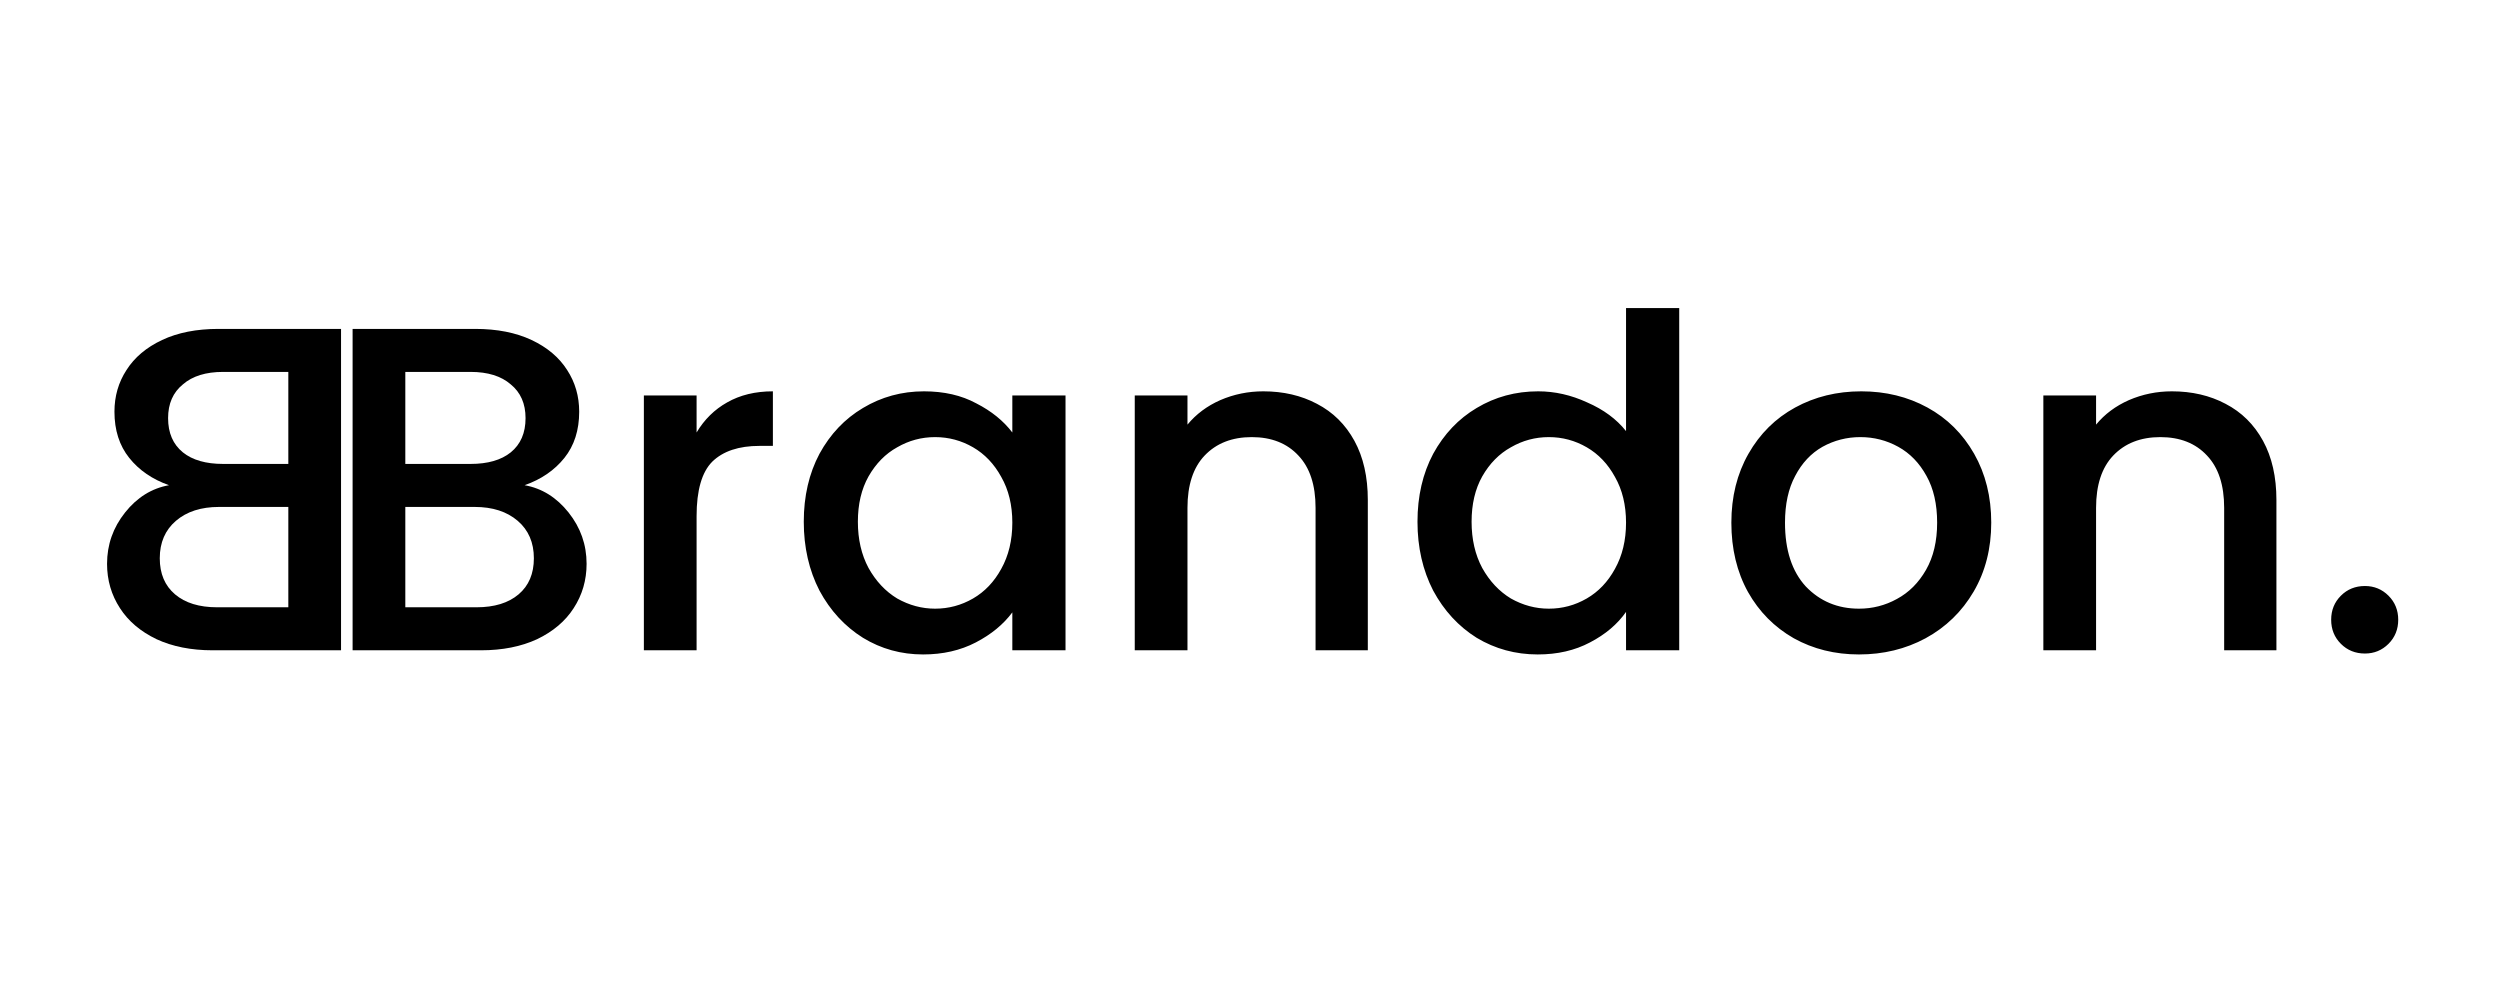
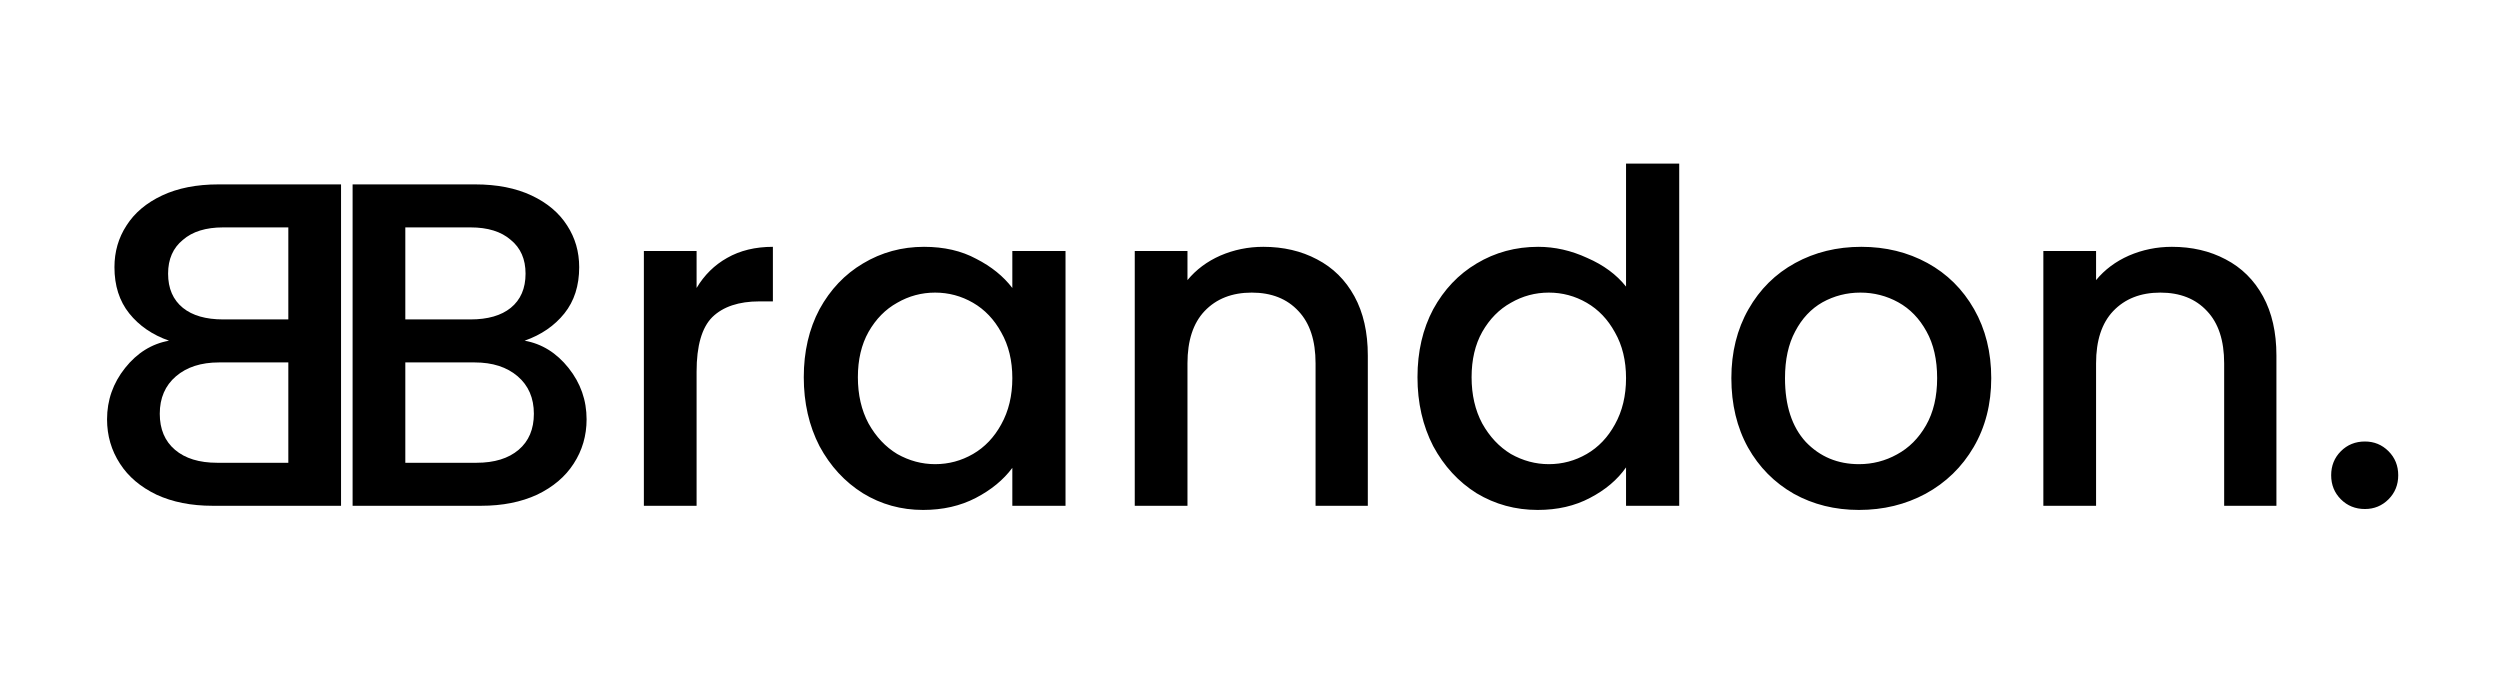
- <svg xmlns="http://www.w3.org/2000/svg" width="173" height="68" viewBox="0 0 173 68" fill="none">
-   <path d="M11.696 33.576C10.501 33.789 9.488 34.419 8.656 35.464C7.824 36.509 7.408 37.693 7.408 39.016C7.408 40.147 7.707 41.171 8.304 42.088C8.88 42.984 9.723 43.699 10.832 44.232C11.941 44.744 13.232 45 14.704 45H23.6V22.76H15.12C13.605 22.76 12.304 23.016 11.216 23.528C10.128 24.04 9.307 24.733 8.752 25.608C8.197 26.461 7.92 27.421 7.92 28.488C7.92 29.768 8.261 30.835 8.944 31.688C9.627 32.541 10.544 33.171 11.696 33.576ZM19.952 32.104H15.44C14.245 32.104 13.317 31.837 12.656 31.304C11.973 30.749 11.632 29.96 11.632 28.936C11.632 27.933 11.973 27.155 12.656 26.6C13.317 26.024 14.245 25.736 15.44 25.736H19.952V32.104ZM15.024 42.024C13.787 42.024 12.816 41.725 12.112 41.128C11.408 40.531 11.056 39.699 11.056 38.632C11.056 37.544 11.429 36.68 12.176 36.04C12.923 35.4 13.915 35.08 15.152 35.08H19.952V42.024H15.024Z" fill="black" />
-   <path d="M36.304 33.576C37.499 33.789 38.512 34.419 39.344 35.464C40.176 36.509 40.592 37.693 40.592 39.016C40.592 40.147 40.293 41.171 39.696 42.088C39.12 42.984 38.277 43.699 37.168 44.232C36.059 44.744 34.768 45 33.296 45H24.4V22.76H32.88C34.395 22.76 35.696 23.016 36.784 23.528C37.872 24.04 38.693 24.733 39.248 25.608C39.803 26.461 40.08 27.421 40.08 28.488C40.08 29.768 39.739 30.835 39.056 31.688C38.373 32.541 37.456 33.171 36.304 33.576ZM28.048 32.104H32.56C33.755 32.104 34.683 31.837 35.344 31.304C36.027 30.749 36.368 29.96 36.368 28.936C36.368 27.933 36.027 27.155 35.344 26.6C34.683 26.024 33.755 25.736 32.56 25.736H28.048V32.104ZM32.976 42.024C34.213 42.024 35.184 41.725 35.888 41.128C36.592 40.531 36.944 39.699 36.944 38.632C36.944 37.544 36.571 36.68 35.824 36.04C35.077 35.4 34.085 35.08 32.848 35.08H28.048V42.024H32.976ZM48.204 29.928C48.738 29.032 49.442 28.339 50.316 27.848C51.212 27.336 52.268 27.08 53.484 27.08V30.856H52.556C51.127 30.856 50.039 31.219 49.292 31.944C48.567 32.669 48.204 33.928 48.204 35.72V45H44.556V27.368H48.204V29.928ZM55.621 36.104C55.621 34.333 55.984 32.765 56.709 31.4C57.456 30.035 58.459 28.979 59.718 28.232C60.998 27.464 62.406 27.08 63.941 27.08C65.328 27.08 66.534 27.357 67.558 27.912C68.603 28.445 69.435 29.117 70.053 29.928V27.368H73.734V45H70.053V42.376C69.435 43.208 68.592 43.901 67.525 44.456C66.459 45.011 65.243 45.288 63.877 45.288C62.363 45.288 60.976 44.904 59.718 44.136C58.459 43.347 57.456 42.259 56.709 40.872C55.984 39.464 55.621 37.875 55.621 36.104ZM70.053 36.168C70.053 34.952 69.797 33.896 69.285 33C68.795 32.104 68.144 31.421 67.334 30.952C66.523 30.483 65.648 30.248 64.71 30.248C63.771 30.248 62.896 30.483 62.086 30.952C61.275 31.4 60.614 32.072 60.102 32.968C59.611 33.843 59.365 34.888 59.365 36.104C59.365 37.32 59.611 38.387 60.102 39.304C60.614 40.221 61.275 40.925 62.086 41.416C62.917 41.885 63.792 42.12 64.71 42.12C65.648 42.12 66.523 41.885 67.334 41.416C68.144 40.947 68.795 40.264 69.285 39.368C69.797 38.451 70.053 37.384 70.053 36.168ZM87.421 27.08C88.808 27.08 90.045 27.368 91.133 27.944C92.242 28.52 93.106 29.373 93.725 30.504C94.344 31.635 94.653 33 94.653 34.6V45H91.037V35.144C91.037 33.565 90.642 32.36 89.853 31.528C89.064 30.675 87.986 30.248 86.621 30.248C85.256 30.248 84.168 30.675 83.357 31.528C82.568 32.36 82.173 33.565 82.173 35.144V45H78.525V27.368H82.173V29.384C82.77 28.659 83.528 28.093 84.445 27.688C85.384 27.283 86.376 27.08 87.421 27.08ZM98.09 36.104C98.09 34.333 98.453 32.765 99.178 31.4C99.925 30.035 100.928 28.979 102.186 28.232C103.466 27.464 104.885 27.08 106.442 27.08C107.594 27.08 108.725 27.336 109.834 27.848C110.965 28.339 111.861 29 112.522 29.832V21.32H116.202V45H112.522V42.344C111.925 43.197 111.093 43.901 110.026 44.456C108.981 45.011 107.776 45.288 106.41 45.288C104.874 45.288 103.466 44.904 102.186 44.136C100.928 43.347 99.925 42.259 99.178 40.872C98.453 39.464 98.09 37.875 98.09 36.104ZM112.522 36.168C112.522 34.952 112.266 33.896 111.754 33C111.264 32.104 110.613 31.421 109.802 30.952C108.992 30.483 108.117 30.248 107.178 30.248C106.24 30.248 105.365 30.483 104.554 30.952C103.744 31.4 103.082 32.072 102.57 32.968C102.08 33.843 101.834 34.888 101.834 36.104C101.834 37.32 102.08 38.387 102.57 39.304C103.082 40.221 103.744 40.925 104.554 41.416C105.386 41.885 106.261 42.12 107.178 42.12C108.117 42.12 108.992 41.885 109.802 41.416C110.613 40.947 111.264 40.264 111.754 39.368C112.266 38.451 112.522 37.384 112.522 36.168ZM128.642 45.288C126.978 45.288 125.474 44.915 124.13 44.168C122.786 43.4 121.73 42.333 120.962 40.968C120.194 39.581 119.81 37.981 119.81 36.168C119.81 34.376 120.204 32.787 120.994 31.4C121.783 30.013 122.86 28.947 124.226 28.2C125.591 27.453 127.116 27.08 128.802 27.08C130.487 27.08 132.012 27.453 133.378 28.2C134.743 28.947 135.82 30.013 136.61 31.4C137.399 32.787 137.794 34.376 137.794 36.168C137.794 37.96 137.388 39.549 136.578 40.936C135.767 42.323 134.658 43.4 133.25 44.168C131.863 44.915 130.327 45.288 128.642 45.288ZM128.642 42.12C129.58 42.12 130.455 41.896 131.266 41.448C132.098 41 132.77 40.328 133.282 39.432C133.794 38.536 134.05 37.448 134.05 36.168C134.05 34.888 133.804 33.811 133.314 32.936C132.823 32.04 132.172 31.368 131.362 30.92C130.551 30.472 129.676 30.248 128.738 30.248C127.799 30.248 126.924 30.472 126.114 30.92C125.324 31.368 124.695 32.04 124.226 32.936C123.756 33.811 123.522 34.888 123.522 36.168C123.522 38.067 124.002 39.539 124.962 40.584C125.943 41.608 127.17 42.12 128.642 42.12ZM150.296 27.08C151.683 27.08 152.92 27.368 154.008 27.944C155.117 28.52 155.981 29.373 156.6 30.504C157.219 31.635 157.528 33 157.528 34.6V45H153.912V35.144C153.912 33.565 153.517 32.36 152.728 31.528C151.939 30.675 150.861 30.248 149.496 30.248C148.131 30.248 147.043 30.675 146.232 31.528C145.443 32.36 145.048 33.565 145.048 35.144V45H141.4V27.368H145.048V29.384C145.645 28.659 146.403 28.093 147.32 27.688C148.259 27.283 149.251 27.08 150.296 27.08ZM163.653 45.224C162.992 45.224 162.437 45 161.989 44.552C161.541 44.104 161.317 43.549 161.317 42.888C161.317 42.227 161.541 41.672 161.989 41.224C162.437 40.776 162.992 40.552 163.653 40.552C164.293 40.552 164.837 40.776 165.285 41.224C165.733 41.672 165.957 42.227 165.957 42.888C165.957 43.549 165.733 44.104 165.285 44.552C164.837 45 164.293 45.224 163.653 45.224Z" fill="black" />
+ <svg xmlns="http://www.w3.org/2000/svg" width="173" height="48" viewBox="0 0 173 48" fill="none">
+   <path d="M11.696 23.576C10.501 23.789 9.488 24.419 8.656 25.464C7.824 26.509 7.408 27.693 7.408 29.016C7.408 30.147 7.707 31.171 8.304 32.088C8.88 32.984 9.723 33.699 10.832 34.232C11.941 34.744 13.232 35 14.704 35H23.6V12.76H15.12C13.605 12.76 12.304 13.016 11.216 13.528C10.128 14.04 9.307 14.733 8.752 15.608C8.197 16.461 7.92 17.421 7.92 18.488C7.92 19.768 8.261 20.835 8.944 21.688C9.627 22.541 10.544 23.171 11.696 23.576ZM19.952 22.104H15.44C14.245 22.104 13.317 21.837 12.656 21.304C11.973 20.749 11.632 19.96 11.632 18.936C11.632 17.933 11.973 17.155 12.656 16.6C13.317 16.024 14.245 15.736 15.44 15.736H19.952V22.104ZM15.024 32.024C13.787 32.024 12.816 31.725 12.112 31.128C11.408 30.531 11.056 29.699 11.056 28.632C11.056 27.544 11.429 26.68 12.176 26.04C12.923 25.4 13.915 25.08 15.152 25.08H19.952V32.024H15.024Z" fill="black" />
+   <path d="M36.304 23.576C37.499 23.789 38.512 24.419 39.344 25.464C40.176 26.509 40.592 27.693 40.592 29.016C40.592 30.147 40.293 31.171 39.696 32.088C39.12 32.984 38.277 33.699 37.168 34.232C36.059 34.744 34.768 35 33.296 35H24.4V12.76H32.88C34.395 12.76 35.696 13.016 36.784 13.528C37.872 14.04 38.693 14.733 39.248 15.608C39.803 16.461 40.08 17.421 40.08 18.488C40.08 19.768 39.739 20.835 39.056 21.688C38.373 22.541 37.456 23.171 36.304 23.576ZM28.048 22.104H32.56C33.755 22.104 34.683 21.837 35.344 21.304C36.027 20.749 36.368 19.96 36.368 18.936C36.368 17.933 36.027 17.155 35.344 16.6C34.683 16.024 33.755 15.736 32.56 15.736H28.048V22.104ZM32.976 32.024C34.213 32.024 35.184 31.725 35.888 31.128C36.592 30.531 36.944 29.699 36.944 28.632C36.944 27.544 36.571 26.68 35.824 26.04C35.077 25.4 34.085 25.08 32.848 25.08H28.048V32.024H32.976ZM48.204 19.928C48.738 19.032 49.442 18.339 50.316 17.848C51.212 17.336 52.268 17.08 53.484 17.08V20.856H52.556C51.127 20.856 50.039 21.219 49.292 21.944C48.567 22.669 48.204 23.928 48.204 25.72V35H44.556V17.368H48.204V19.928ZM55.621 26.104C55.621 24.333 55.984 22.765 56.709 21.4C57.456 20.035 58.459 18.979 59.718 18.232C60.998 17.464 62.406 17.08 63.941 17.08C65.328 17.08 66.534 17.357 67.558 17.912C68.603 18.445 69.435 19.117 70.053 19.928V17.368H73.734V35H70.053V32.376C69.435 33.208 68.592 33.901 67.525 34.456C66.459 35.011 65.243 35.288 63.877 35.288C62.363 35.288 60.976 34.904 59.718 34.136C58.459 33.347 57.456 32.259 56.709 30.872C55.984 29.464 55.621 27.875 55.621 26.104ZM70.053 26.168C70.053 24.952 69.797 23.896 69.285 23C68.795 22.104 68.144 21.421 67.334 20.952C66.523 20.483 65.648 20.248 64.71 20.248C63.771 20.248 62.896 20.483 62.086 20.952C61.275 21.4 60.614 22.072 60.102 22.968C59.611 23.843 59.365 24.888 59.365 26.104C59.365 27.32 59.611 28.387 60.102 29.304C60.614 30.221 61.275 30.925 62.086 31.416C62.917 31.885 63.792 32.12 64.71 32.12C65.648 32.12 66.523 31.885 67.334 31.416C68.144 30.947 68.795 30.264 69.285 29.368C69.797 28.451 70.053 27.384 70.053 26.168ZM87.421 17.08C88.808 17.08 90.045 17.368 91.133 17.944C92.242 18.52 93.106 19.373 93.725 20.504C94.344 21.635 94.653 23 94.653 24.6V35H91.037V25.144C91.037 23.565 90.642 22.36 89.853 21.528C89.064 20.675 87.986 20.248 86.621 20.248C85.256 20.248 84.168 20.675 83.357 21.528C82.568 22.36 82.173 23.565 82.173 25.144V35H78.525V17.368H82.173V19.384C82.77 18.659 83.528 18.093 84.445 17.688C85.384 17.283 86.376 17.08 87.421 17.08ZM98.09 26.104C98.09 24.333 98.453 22.765 99.178 21.4C99.925 20.035 100.928 18.979 102.186 18.232C103.466 17.464 104.885 17.08 106.442 17.08C107.594 17.08 108.725 17.336 109.834 17.848C110.965 18.339 111.861 19 112.522 19.832V11.32H116.202V35H112.522V32.344C111.925 33.197 111.093 33.901 110.026 34.456C108.981 35.011 107.776 35.288 106.41 35.288C104.874 35.288 103.466 34.904 102.186 34.136C100.928 33.347 99.925 32.259 99.178 30.872C98.453 29.464 98.09 27.875 98.09 26.104ZM112.522 26.168C112.522 24.952 112.266 23.896 111.754 23C111.264 22.104 110.613 21.421 109.802 20.952C108.992 20.483 108.117 20.248 107.178 20.248C106.24 20.248 105.365 20.483 104.554 20.952C103.744 21.4 103.082 22.072 102.57 22.968C102.08 23.843 101.834 24.888 101.834 26.104C101.834 27.32 102.08 28.387 102.57 29.304C103.082 30.221 103.744 30.925 104.554 31.416C105.386 31.885 106.261 32.12 107.178 32.12C108.117 32.12 108.992 31.885 109.802 31.416C110.613 30.947 111.264 30.264 111.754 29.368C112.266 28.451 112.522 27.384 112.522 26.168ZM128.642 35.288C126.978 35.288 125.474 34.915 124.13 34.168C122.786 33.4 121.73 32.333 120.962 30.968C120.194 29.581 119.81 27.981 119.81 26.168C119.81 24.376 120.204 22.787 120.994 21.4C121.783 20.013 122.86 18.947 124.226 18.2C125.591 17.453 127.116 17.08 128.802 17.08C130.487 17.08 132.012 17.453 133.378 18.2C134.743 18.947 135.82 20.013 136.61 21.4C137.399 22.787 137.794 24.376 137.794 26.168C137.794 27.96 137.388 29.549 136.578 30.936C135.767 32.323 134.658 33.4 133.25 34.168C131.863 34.915 130.327 35.288 128.642 35.288ZM128.642 32.12C129.58 32.12 130.455 31.896 131.266 31.448C132.098 31 132.77 30.328 133.282 29.432C133.794 28.536 134.05 27.448 134.05 26.168C134.05 24.888 133.804 23.811 133.314 22.936C132.823 22.04 132.172 21.368 131.362 20.92C130.551 20.472 129.676 20.248 128.738 20.248C127.799 20.248 126.924 20.472 126.114 20.92C125.324 21.368 124.695 22.04 124.226 22.936C123.756 23.811 123.522 24.888 123.522 26.168C123.522 28.067 124.002 29.539 124.962 30.584C125.943 31.608 127.17 32.12 128.642 32.12ZM150.296 17.08C151.683 17.08 152.92 17.368 154.008 17.944C155.117 18.52 155.981 19.373 156.6 20.504C157.219 21.635 157.528 23 157.528 24.6V35H153.912V25.144C153.912 23.565 153.517 22.36 152.728 21.528C151.939 20.675 150.861 20.248 149.496 20.248C148.131 20.248 147.043 20.675 146.232 21.528C145.443 22.36 145.048 23.565 145.048 25.144V35H141.4V17.368H145.048V19.384C145.645 18.659 146.403 18.093 147.32 17.688C148.259 17.283 149.251 17.08 150.296 17.08ZM163.653 35.224C162.992 35.224 162.437 35 161.989 34.552C161.541 34.104 161.317 33.549 161.317 32.888C161.317 32.227 161.541 31.672 161.989 31.224C162.437 30.776 162.992 30.552 163.653 30.552C164.293 30.552 164.837 30.776 165.285 31.224C165.733 31.672 165.957 32.227 165.957 32.888C165.957 33.549 165.733 34.104 165.285 34.552C164.837 35 164.293 35.224 163.653 35.224Z" fill="black" />
</svg>
